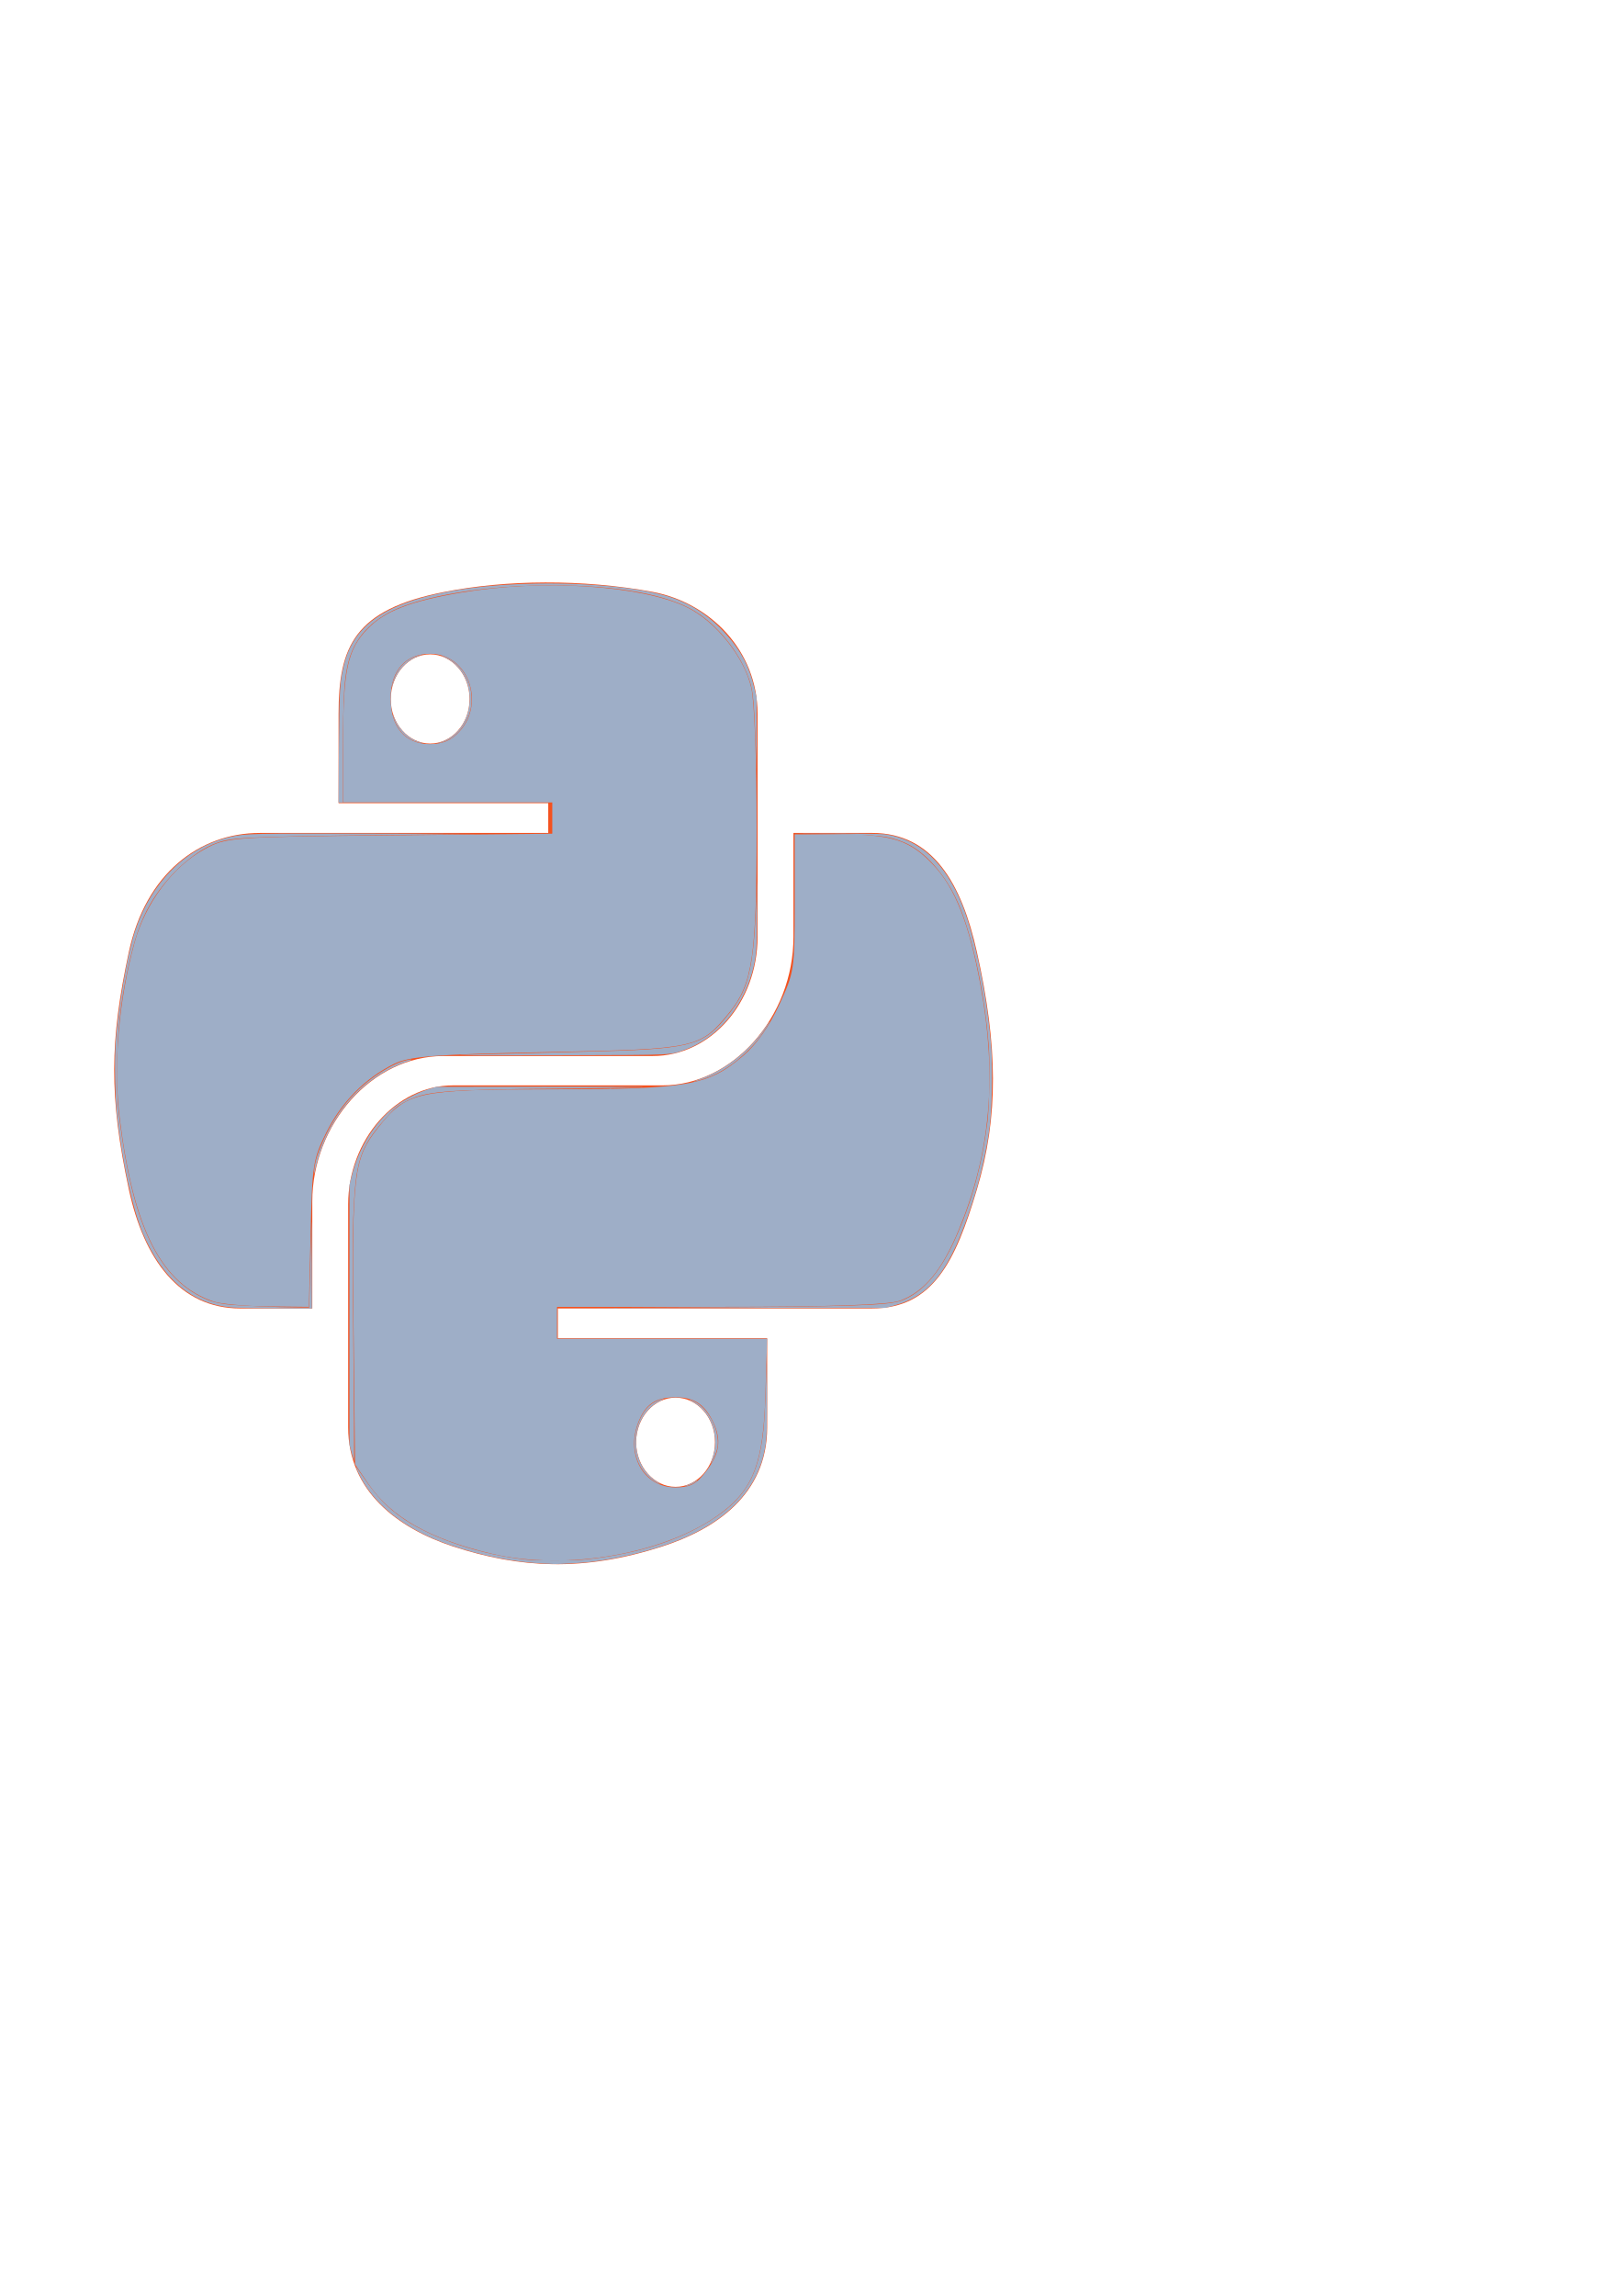
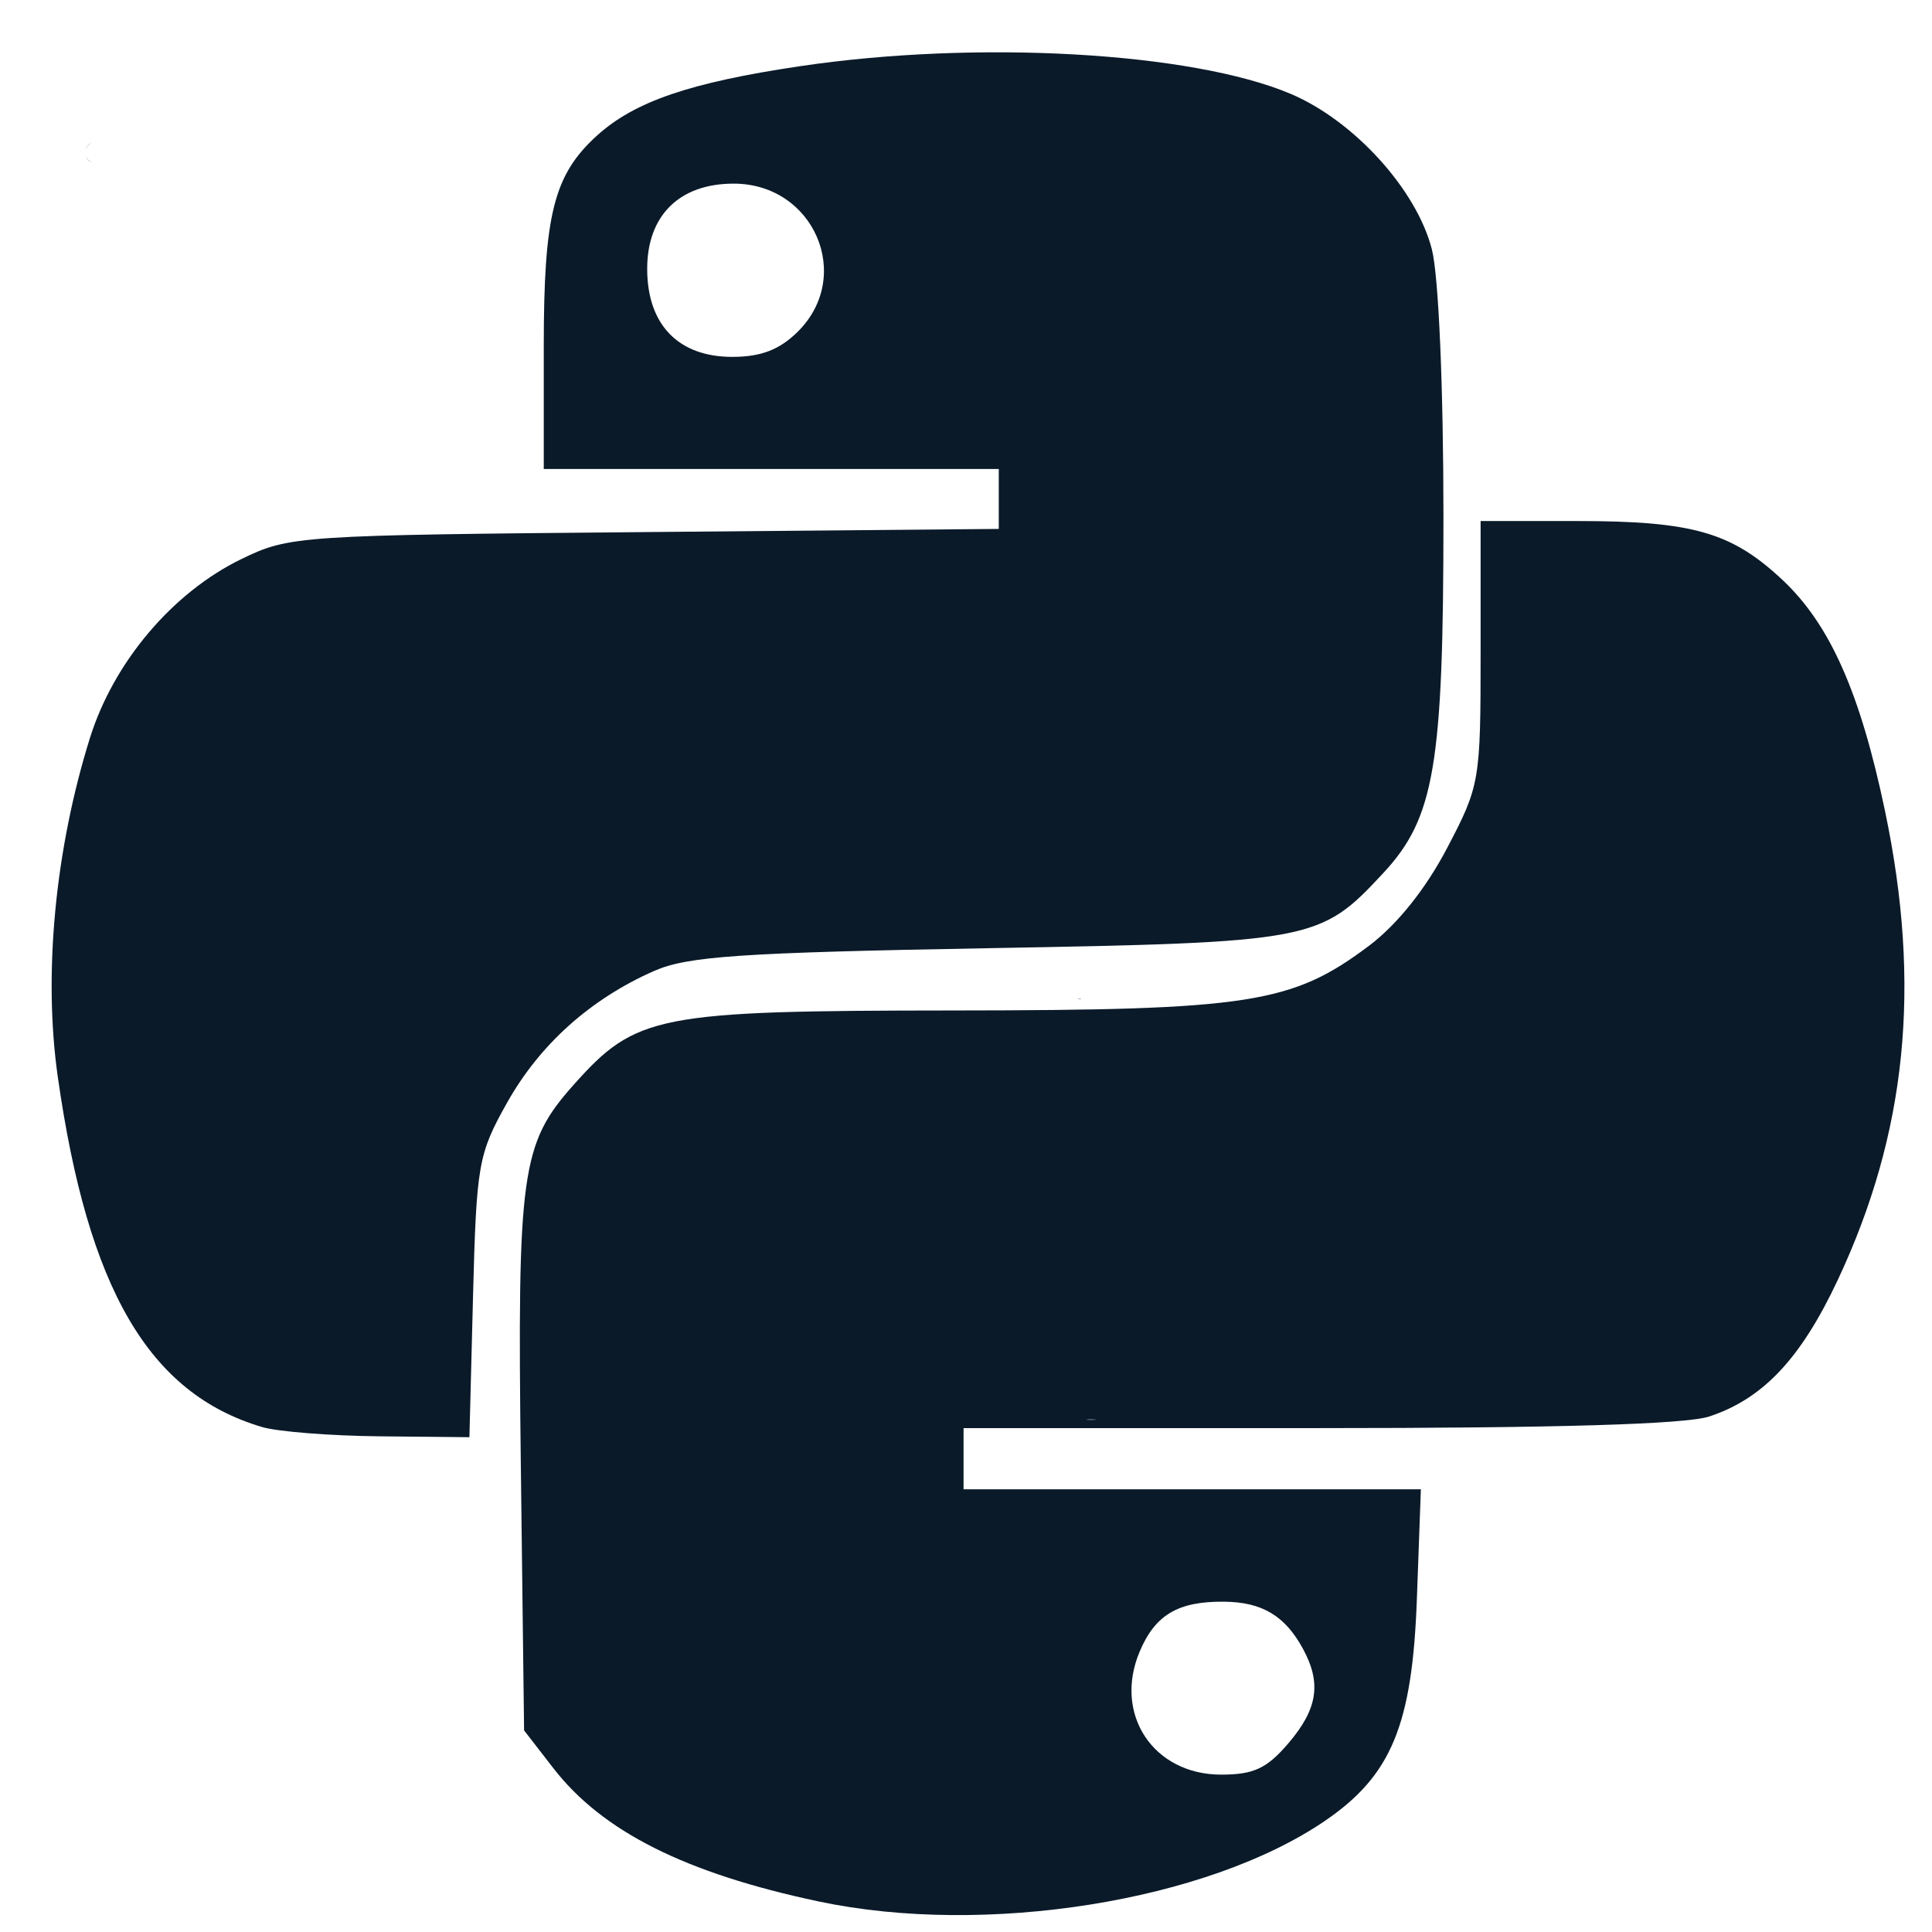
- <svg xmlns="http://www.w3.org/2000/svg" height="44mm" width="31mm" id="svg27" version="1.1" viewBox="0 0 117.165 166.299" role="img" class="svg-inline--fa fa-python fa-w-14" data-icon="python" data-prefix="fab" focusable="false" aria-hidden="true">
-   <defs id="defs31" />
-   <path style="stroke-width:0.15" id="path25" d="m 70.763,68.932 c -1.094,-4.904 -3.169,-8.602 -7.588,-8.602 h -5.698 v 7.523 c 0,5.841 -4.433,10.761 -9.492,10.761 H 32.81 c -4.149,0 -7.588,3.968 -7.588,8.618 V 103.39 c 0,4.603 3.581,7.301 7.588,8.618 4.803,1.571 9.421,1.857 15.175,0 3.822,-1.238 7.588,-3.73 7.588,-8.618 V 96.93 H 40.412 v -2.159 h 22.763 c 4.419,0 6.053,-3.444 7.588,-8.602 1.591,-5.317 1.52,-10.428 0,-17.237 z m -21.825,32.299 c 1.577,0 2.856,1.444 2.856,3.222 0,1.794 -1.279,3.238 -2.856,3.238 -1.563,0 -2.856,-1.46 -2.856,-3.238 0.014,-1.793 1.293,-3.222 2.856,-3.222 z M 32.114,76.487 h 15.175 c 4.22,0 7.588,-3.889 7.588,-8.618 V 51.696 c 0,-4.603 -3.467,-8.047 -7.588,-8.825 -5.087,-0.936 -10.614,-0.889 -15.175,0.016 -6.422,1.27 -7.588,3.92 -7.588,8.825 v 6.46 h 15.189 v 2.159 H 18.829 c -4.419,0 -8.284,2.968 -9.492,8.602 -1.392,6.46 -1.449,10.491 0,17.237 1.08,5.015 3.652,8.602 8.071,8.602 h 5.215 v -7.745 c 0,-5.603 4.334,-10.539 9.492,-10.539 z M 31.162,53.854 c -1.577,0 -2.856,-1.444 -2.856,-3.222 0.014,-1.793 1.279,-3.238 2.856,-3.238 1.563,0 2.856,1.46 2.856,3.238 0,1.778 -1.279,3.222 -2.856,3.222 z" fill="#f4511e" />
-   <path style="fill:#9eaec7;stroke-width:0.364" d="M 15.482,94.274 C 11.707,93.004 9.684,89.071 8.677,81.047 8.193,77.185 8.586,72.49 9.748,68.274 10.537,65.41 12.502,62.779 14.792,61.52 c 1.598,-0.879 1.872,-0.9 13.423,-1.017 l 11.792,-0.119 v -1.131 -1.131 h -7.574 -7.574 v -4.627 c 0,-4.977 0.333,-6.474 1.768,-7.949 1.257,-1.292 3.098,-2.006 6.767,-2.624 5.892,-0.992 13.045,-0.534 16.333,1.046 2.109,1.014 4.192,3.614 4.7,5.867 0.225,0.997 0.384,5.198 0.384,10.118 0,9.352 -0.296,11.333 -2.003,13.416 -2.104,2.567 -2.327,2.615 -13.146,2.835 -8.264,0.168 -10.021,0.304 -11.134,0.86 -2.117,1.058 -3.803,2.77 -4.892,4.969 -0.961,1.94 -1.021,2.325 -1.134,7.335 l -0.12,5.288 -2.979,-0.033 c -1.639,-0.018 -3.403,-0.176 -3.921,-0.35 z m 17.828,-41.326 c 1.877,-2.097 0.546,-5.594 -2.13,-5.594 -1.803,0 -2.878,1.201 -2.878,3.215 0,2.104 1.038,3.323 2.83,3.323 0.956,0 1.572,-0.267 2.178,-0.944 z" id="path993" />
-   <path style="fill:#9eaec7;stroke-width:0.364" d="m 35.532,112.518 c -4.436,-1.063 -7.205,-2.639 -8.838,-5.029 L 25.719,106.063 25.611,96.033 c -0.12,-11.043 0.011,-12.106 1.757,-14.327 2.082,-2.649 2.763,-2.8 12.664,-2.809 9.84,-0.009 11.258,-0.26 13.816,-2.439 0.937,-0.798 1.886,-2.141 2.597,-3.677 1.096,-2.365 1.121,-2.532 1.121,-7.386 v -4.966 h 3.219 c 3.837,0 5.139,0.423 6.83,2.221 1.583,1.682 2.59,4.255 3.416,8.729 1.218,6.589 0.721,12.154 -1.58,17.701 -1.227,2.957 -2.487,4.471 -4.276,5.139 -0.783,0.292 -5.084,0.437 -12.997,0.437 H 40.352 v 1.154 1.154 h 7.612 7.612 l -0.132,4.134 c -0.152,4.762 -0.847,6.665 -3.059,8.377 -3.926,3.039 -11.309,4.372 -16.853,3.043 z m 15.634,-5.97 c 0.974,-1.292 1.107,-2.26 0.491,-3.553 -0.599,-1.256 -1.364,-1.776 -2.635,-1.789 -1.531,-0.016 -2.293,0.496 -2.81,1.888 -0.876,2.361 0.457,4.637 2.715,4.637 1.081,0 1.522,-0.233 2.238,-1.183 z" id="path995" />
-   <path style="fill:#9eaec7;stroke-width:0.066" d="m 50.105,94.699 c 11.549,-0.06 14.243,-0.147 15.186,-0.495 1.52,-0.561 2.775,-1.982 3.864,-4.377 1.216,-2.675 1.989,-5.464 2.376,-8.569 0.135,-1.086 0.19,-4.208 0.096,-5.469 C 71.345,72.01 70.471,67.896 69.438,65.479 68.523,63.341 66.944,61.577 65.41,60.982 64.28,60.543 63.748,60.484 60.458,60.433 l -2.962,-0.046 3.087,-0.012 c 1.698,-0.006 3.295,0.018 3.549,0.055 2.507,0.364 4.343,2.06 5.594,5.169 0.921,2.288 1.84,6.862 2.089,10.392 0.104,1.477 0.041,4.398 -0.122,5.615 -0.248,1.853 -0.652,3.629 -1.245,5.469 -1.585,4.917 -3.037,6.81 -5.761,7.508 l -0.58,0.149 -11.881,0.009 -11.881,0.009 z" id="path997" />
-   <path style="fill:#9eaec7;stroke-width:0.066" d="m 33.332,76.426 c 0.026,-0.028 2.344,-0.093 9.102,-0.255 7.458,-0.18 8.391,-0.397 10.04,-2.343 0.621,-0.733 0.99,-1.267 1.271,-1.84 0.626,-1.277 0.923,-3.203 1.034,-6.711 l 0.046,-1.469 0.009,2.334 c 0.011,2.617 -0.04,3.211 -0.368,4.36 -0.736,2.573 -2.551,4.669 -4.759,5.497 -1.16,0.435 -0.607,0.408 -8.86,0.434 -4.149,0.013 -7.531,0.011 -7.515,-0.006 z" id="path999" />
-   <path style="fill:#9eaec7;stroke-width:0.066" d="m 25.47,105.223 -0.156,-0.592 v -9.405 -9.405 l 0.169,-0.669 c 0.513,-2.033 1.67,-3.884 3.122,-4.996 0.655,-0.502 1.653,-1.023 2.395,-1.252 l 0.614,-0.189 7.858,-0.007 c 4.322,-0.004 7.507,0.016 7.079,0.043 -0.429,0.027 -3.123,0.071 -5.987,0.097 -8.61,0.077 -9.8,0.182 -11.288,0.993 -0.534,0.291 -0.666,0.406 -1.344,1.166 -1.871,2.1 -2.187,3.077 -2.341,7.251 -0.045,1.218 -0.043,3.997 0.008,9.232 0.04,4.119 0.062,7.677 0.05,7.907 l -0.022,0.418 z" id="path1001" />
-   <path style="fill:#9eaec7;stroke-width:0.066" d="" id="path1003" />
-   <path style="fill:#9eaec7;stroke-width:0.066" d="M 16.77,94.697 C 13.931,94.463 11.752,92.639 10.343,89.316 9.6,87.563 8.83,84.042 8.474,80.77 8.334,79.481 8.284,76.805 8.376,75.508 8.557,72.941 9.225,69.111 9.788,67.418 10.977,63.842 13.541,61.319 16.708,60.611 c 1.074,-0.24 1.58,-0.252 10.384,-0.236 4.819,0.009 8.103,0.023 7.297,0.031 -16.721,0.18 -17.492,0.208 -18.718,0.657 -1.704,0.625 -3.673,2.455 -4.825,4.485 -0.683,1.203 -1.121,2.483 -1.587,4.633 -0.557,2.571 -0.775,4.628 -0.779,7.35 -0.003,2.14 0.043,2.753 0.375,4.973 1.015,6.781 2.918,10.332 6.254,11.67 0.28,0.112 0.768,0.226 1.247,0.29 0.701,0.094 3.829,0.23 5.442,0.237 l 0.601,0.003 0.041,-1.48 c 0.023,-0.814 0.064,-2.358 0.091,-3.431 0.049,-1.926 0.049,-1.906 0.059,1.515 l 0.01,3.466 -2.573,-0.01 c -1.415,-0.005 -2.881,-0.035 -3.259,-0.066 z" id="path1005" />
-   <path style="fill:#9eaec7;stroke-width:0.066" d="" id="path1007" />
-   <path style="fill:#9eaec7;stroke-width:0.066" d="" id="path1009" />
-   <path style="fill:#9eaec7;stroke-width:0.066" d="m 22.758,84.811 c 0.061,-0.654 0.216,-1.188 0.595,-2.055 0.866,-1.984 2.016,-3.476 3.581,-4.646 0.731,-0.547 1.66,-1.064 2.227,-1.239 0.571,-0.177 0.919,-0.181 0.395,-0.004 -3.285,1.104 -5.784,3.984 -6.682,7.701 -0.136,0.562 -0.148,0.587 -0.115,0.244 z" id="path1011" />
-   <path style="fill:#9eaec7;stroke-width:0.066" d="m 24.551,54.106 c 0.032,-4.258 0.06,-4.705 0.362,-5.939 0.567,-2.314 2.134,-3.769 5.061,-4.699 2.338,-0.743 5.311,-1.144 8.921,-1.203 3.999,-0.066 7.869,0.344 9.837,1.04 1.514,0.536 2.776,1.399 3.898,2.664 1.074,1.211 1.631,2.277 2.01,3.847 l 0.165,0.684 0.009,2.996 c 0.005,1.648 2.49e-4,2.635 -0.01,2.194 -0.033,-1.438 -0.148,-3.989 -0.215,-4.772 -0.088,-1.029 -0.195,-1.473 -0.553,-2.299 C 53.23,46.761 51.615,44.942 50.012,44.086 47.814,42.914 43.965,42.319 39.129,42.406 c -3.857,0.069 -7.508,0.619 -9.885,1.489 -2.07,0.758 -3.451,2.105 -3.951,3.855 -0.363,1.271 -0.446,2.564 -0.446,6.907 v 3.473 h -0.163 -0.163 z" id="path1013" />
-   <path style="fill:#9eaec7;stroke-width:0.028" d="m 31.86,53.772 c 0.282,-0.088 0.403,-0.141 0.645,-0.285 1.684,-1.001 2.043,-3.559 0.716,-5.102 -0.321,-0.373 -0.615,-0.595 -1.045,-0.789 -0.287,-0.13 -0.231,-0.143 0.076,-0.018 0.887,0.361 1.582,1.221 1.824,2.256 0.084,0.358 0.112,0.936 0.063,1.279 -0.124,0.864 -0.565,1.647 -1.238,2.202 -0.301,0.248 -0.762,0.459 -1.085,0.498 l -0.143,0.017 z" id="path1015" />
-   <path style="fill:#9eaec7;stroke-width:0.028" d="m 28.384,49.753 c -0.004,-0.099 0.118,-0.513 0.227,-0.772 0.321,-0.762 0.876,-1.266 1.63,-1.48 0.291,-0.082 0.453,-0.093 0.193,-0.013 -0.257,0.08 -0.39,0.138 -0.612,0.272 -0.646,0.387 -1.123,1.025 -1.375,1.837 -0.034,0.109 -0.062,0.18 -0.063,0.156 z" id="path1017" />
-   <path style="fill:#9eaec7;stroke-width:0.028" d="m 30.224,53.752 c -0.704,-0.208 -1.21,-0.646 -1.535,-1.329 -0.112,-0.236 -0.227,-0.556 -0.226,-0.631 2.11e-4,-0.018 0.058,0.101 0.129,0.265 0.367,0.85 1.067,1.491 1.869,1.712 0.149,0.041 0.176,0.055 0.107,0.056 -0.051,4.08e-4 -0.206,-0.032 -0.343,-0.073 z" id="path1019" />
-   <path style="fill:#9eaec7;stroke-width:0.039" d="m 39.364,113.25 c -2.142,-0.101 -4.422,-0.55 -6.712,-1.323 -3.312,-1.118 -5.682,-2.998 -6.735,-5.343 -0.086,-0.19 -0.149,-0.354 -0.141,-0.363 0.008,-0.009 0.271,0.361 0.585,0.823 0.926,1.361 1.748,2.207 2.903,2.987 2.141,1.446 5.665,2.604 8.937,2.938 0.704,0.072 3.238,0.072 3.99,9e-4 3.466,-0.329 6.421,-1.185 8.791,-2.549 2.525,-1.452 3.644,-2.941 4.12,-5.483 0.241,-1.286 0.299,-2.078 0.43,-5.887 0.022,-0.64 0.03,-0.253 0.034,1.7 0.005,2.69 -0.021,3.461 -0.144,4.138 -0.5,2.758 -2.361,4.895 -5.537,6.356 -1.928,0.887 -4.764,1.634 -7.23,1.903 -0.534,0.058 -2.191,0.15 -2.487,0.138 -0.071,-0.004 -0.433,-0.02 -0.804,-0.037 z" id="path1021" />
-   <path style="fill:#9eaec7;stroke-width:0.039" d="m 51.511,105.935 c 0.271,-0.804 0.34,-1.264 0.278,-1.837 -0.048,-0.441 -0.123,-0.734 -0.271,-1.066 -0.298,-0.664 -0.73,-1.153 -1.307,-1.479 -0.259,-0.146 -0.334,-0.203 -0.243,-0.185 0.071,0.014 0.268,0.102 0.437,0.195 1.014,0.556 1.801,2.259 1.552,3.356 -0.064,0.282 -0.303,0.874 -0.411,1.016 l -0.063,0.083 z" id="path1023" />
-   <path style="fill:#9eaec7;stroke-width:0.039" d="m 47.565,107.388 c -0.306,-0.159 -0.607,-0.406 -0.854,-0.701 -0.776,-0.926 -0.959,-2.233 -0.496,-3.531 0.332,-0.931 0.781,-1.46 1.467,-1.727 0.42,-0.163 0.558,-0.149 0.188,0.019 -1.698,0.773 -2.328,3.111 -1.302,4.834 0.229,0.385 0.666,0.83 1.02,1.038 0.307,0.181 0.291,0.23 -0.022,0.068 z" id="path1025" />
-   <path style="fill:#9eaec7;stroke-width:0.039" d="m 49.804,107.556 c 0.145,-0.053 0.361,-0.154 0.48,-0.226 0.267,-0.162 0.313,-0.139 0.068,0.034 -0.186,0.132 -0.592,0.292 -0.732,0.289 -0.044,-9e-4 0.039,-0.045 0.184,-0.097 z" id="path1027" />
-   <path style="fill:#9eaec7;stroke-width:0.039" d="m 44.464,94.731 c 0.066,-0.009 0.183,-0.009 0.26,-3.36e-4 0.077,0.009 0.023,0.016 -0.12,0.017 -0.143,1.85e-4 -0.206,-0.007 -0.14,-0.016 z" id="path1029" />
-   <path style="fill:#9eaec7;stroke-width:0.039" d="m 50.586,78.196 c 1.908,-0.655 3.72,-2.079 4.917,-3.866 0.126,-0.188 0.237,-0.334 0.246,-0.324 0.022,0.025 -0.303,0.546 -0.611,0.977 -0.915,1.283 -2.419,2.496 -3.727,3.006 -0.422,0.165 -1.048,0.353 -1.165,0.35 -0.041,-8.56e-4 0.112,-0.066 0.34,-0.144 z" id="path1031" />
-   <path style="fill:#9eaec7;stroke-width:0.039" d="m 44.168,78.854 c 0.026,-0.011 0.067,-0.011 0.093,0 0.026,0.011 0.005,0.021 -0.046,0.021 -0.051,0 -0.072,-0.009 -0.046,-0.021 z" id="path1033" />
+ <svg xmlns="http://www.w3.org/2000/svg" xmlns:xlink="http://www.w3.org/1999/xlink" version="1.1" preserveAspectRatio="xMidYMid meet" viewBox="0 0 640 640" width="640" height="640">
+   <defs>
+     <path d="M19.13 356.62C14.31 322.72 18.22 281.49 29.79 244.48C37.64 219.34 57.18 196.25 79.97 185.19C95.87 177.47 98.6 177.28 213.53 176.26C221.35 176.19 260.46 175.84 330.86 175.21L330.86 165.29L330.86 155.36L255.5 155.36L180.13 155.36C180.13 130.99 180.13 117.45 180.13 114.74C180.13 71.05 183.44 57.91 197.72 44.95C210.22 33.61 228.54 27.35 265.06 21.92C323.68 13.21 394.85 17.23 427.57 31.1C448.56 40 469.28 62.83 474.33 82.61C476.57 91.36 478.16 128.25 478.16 171.44C478.16 253.53 475.22 270.93 458.23 289.21C437.3 311.75 435.08 312.17 327.43 314.1C245.2 315.58 227.73 316.77 216.65 321.65C195.59 330.94 178.82 345.97 167.98 365.28C158.41 382.31 157.82 385.69 156.69 429.67C156.61 432.77 156.21 448.24 155.5 476.09C137.71 475.92 127.83 475.82 125.85 475.8C109.54 475.64 91.99 474.26 86.83 472.73C49.28 461.59 29.14 427.06 19.13 356.62ZM243.03 60.83C225.08 60.83 214.39 71.37 214.39 89.05C214.39 107.53 224.71 118.22 242.55 118.22C252.06 118.22 258.18 115.88 264.21 109.94C282.89 91.53 269.65 60.83 243.03 60.83Z" id="g1kEsqn0Ty" />
+     <path d="M183.3 585.73C182.65 584.9 179.42 580.73 173.61 573.22C172.96 520.39 172.6 491.04 172.53 485.17C171.34 388.22 172.63 378.89 190 359.39C210.72 336.14 217.49 334.81 316 334.73C413.91 334.65 428.02 332.45 453.47 313.32C462.8 306.31 472.24 294.52 479.32 281.03C490.22 260.27 490.47 258.8 490.47 216.2C490.47 213.29 490.47 198.76 490.47 172.6C509.69 172.6 520.37 172.6 522.51 172.6C560.69 172.6 573.64 176.32 590.46 192.1C606.21 206.87 616.23 229.46 624.45 268.73C636.57 326.58 631.62 375.44 608.73 424.12C596.52 450.09 583.99 463.38 566.18 469.24C558.39 471.81 515.59 473.08 436.87 473.08C429.02 473.08 389.8 473.08 319.19 473.08L319.19 483.21L319.19 493.34L394.94 493.34L470.68 493.34C469.89 515.11 469.45 527.21 469.36 529.63C467.85 571.44 460.93 588.14 438.92 603.17C399.86 629.86 326.41 641.56 271.24 629.89C227.1 620.55 199.55 606.72 183.3 585.73ZM431.68 546.29C425.72 535.26 418.11 530.7 405.47 530.58C390.23 530.44 382.65 534.93 377.51 547.16C368.8 567.89 382.06 587.87 404.53 587.87C415.29 587.87 419.68 585.82 426.8 577.48C436.48 566.13 437.81 557.64 431.68 546.29Z" id="a170UenTly" />
+     <path d="M28.58 48.89C28.9 48.13 29.46 47.63 30.21 47.42C30.5 47.33 30.66 47.32 30.4 47.4C30.15 47.48 30.01 47.54 29.79 47.67C29.15 48.06 28.67 48.7 28.42 49.51C28.38 49.62 28.36 49.69 28.36 49.66C28.35 49.56 28.47 49.15 28.58 48.89Z" id="i29UUPJk0C" />
+     <path d="M28.66 52.33C28.55 52.09 28.43 51.77 28.43 51.7C28.43 51.68 28.49 51.8 28.56 51.96C28.93 52.81 29.63 53.45 30.43 53.67C30.58 53.71 30.6 53.73 30.54 53.73C30.48 53.73 30.33 53.7 30.19 53.66C29.49 53.45 28.98 53.01 28.66 52.33Z" id="m4DG2qCmF6" />
+     <path d="M362.69 470.21C363.46 470.29 362.92 470.36 361.5 470.36C360.08 470.36 359.45 470.3 360.11 470.22C360.76 470.13 361.93 470.13 362.69 470.21Z" id="b2ieckKlRu" />
+     <path d="M358.09 330.83C358.34 330.93 358.13 331.01 357.62 331.01C357.12 331.01 356.91 330.93 357.16 330.83C357.42 330.73 357.83 330.73 358.09 330.83Z" id="b2JnF1vmZi" />
+   </defs>
+   <g>
+     <g>
+       <use xlink:href="#g1kEsqn0Ty" opacity="1" fill="#0a1a29" fill-opacity="1" />
+       <g>
+         <use xlink:href="#g1kEsqn0Ty" opacity="1" fill-opacity="0" stroke="#000000" stroke-width="0.36" stroke-opacity="0" />
+       </g>
+     </g>
+     <g>
+       <use xlink:href="#a170UenTly" opacity="1" fill="#0a1a29" fill-opacity="1" />
+       <g>
+         <use xlink:href="#a170UenTly" opacity="1" fill-opacity="0" stroke="#000000" stroke-width="0.36" stroke-opacity="0" />
+       </g>
+     </g>
+     <g>
+       <use xlink:href="#i29UUPJk0C" opacity="1" fill="#9eaec7" fill-opacity="1" />
+       <g>
+         <use xlink:href="#i29UUPJk0C" opacity="1" fill-opacity="0" stroke="#000000" stroke-width="0.03" stroke-opacity="0" />
+       </g>
+     </g>
+     <g>
+       <use xlink:href="#m4DG2qCmF6" opacity="1" fill="#9eaec7" fill-opacity="1" />
+       <g>
+         <use xlink:href="#m4DG2qCmF6" opacity="1" fill-opacity="0" stroke="#000000" stroke-width="0.03" stroke-opacity="0" />
+       </g>
+     </g>
+     <g>
+       <use xlink:href="#b2ieckKlRu" opacity="1" fill="#9eaec7" fill-opacity="1" />
+       <g>
+         <use xlink:href="#b2ieckKlRu" opacity="1" fill-opacity="0" stroke="#000000" stroke-width="0.04" stroke-opacity="0" />
+       </g>
+     </g>
+     <g>
+       <use xlink:href="#b2JnF1vmZi" opacity="1" fill="#9eaec7" fill-opacity="1" />
+       <g>
+         <use xlink:href="#b2JnF1vmZi" opacity="1" fill-opacity="0" stroke="#000000" stroke-width="0.04" stroke-opacity="0" />
+       </g>
+     </g>
+   </g>
</svg>
